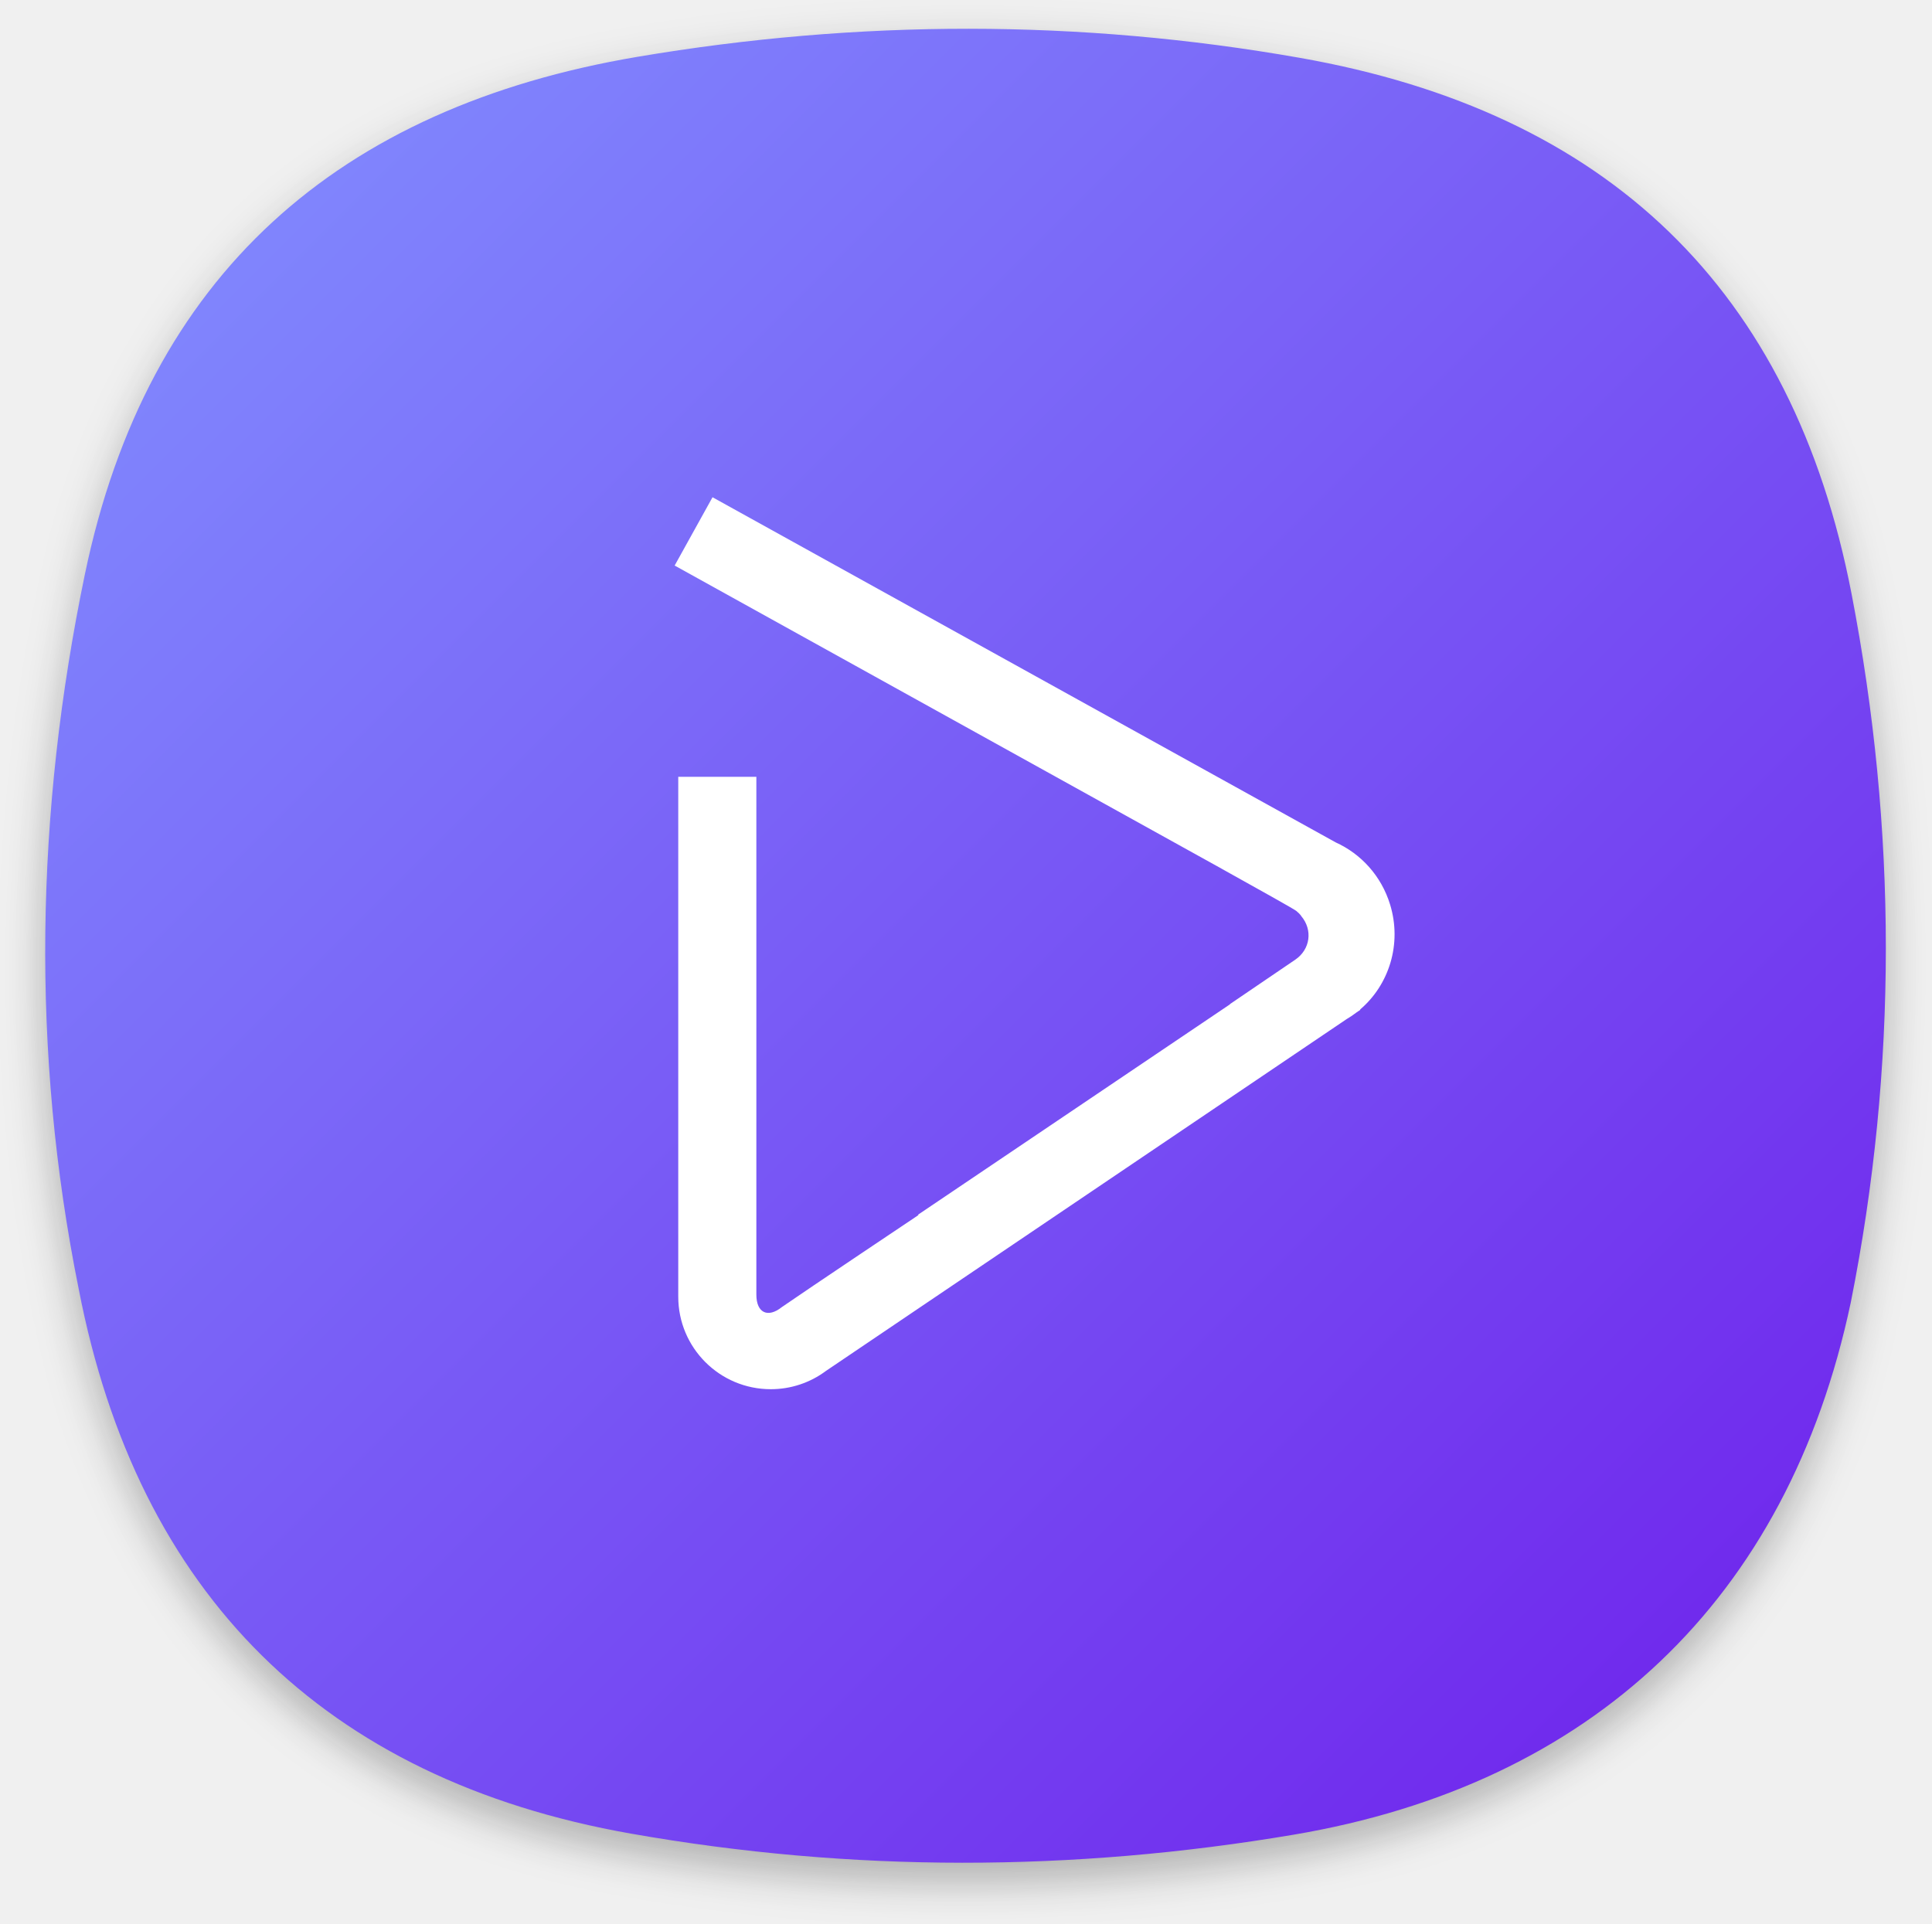
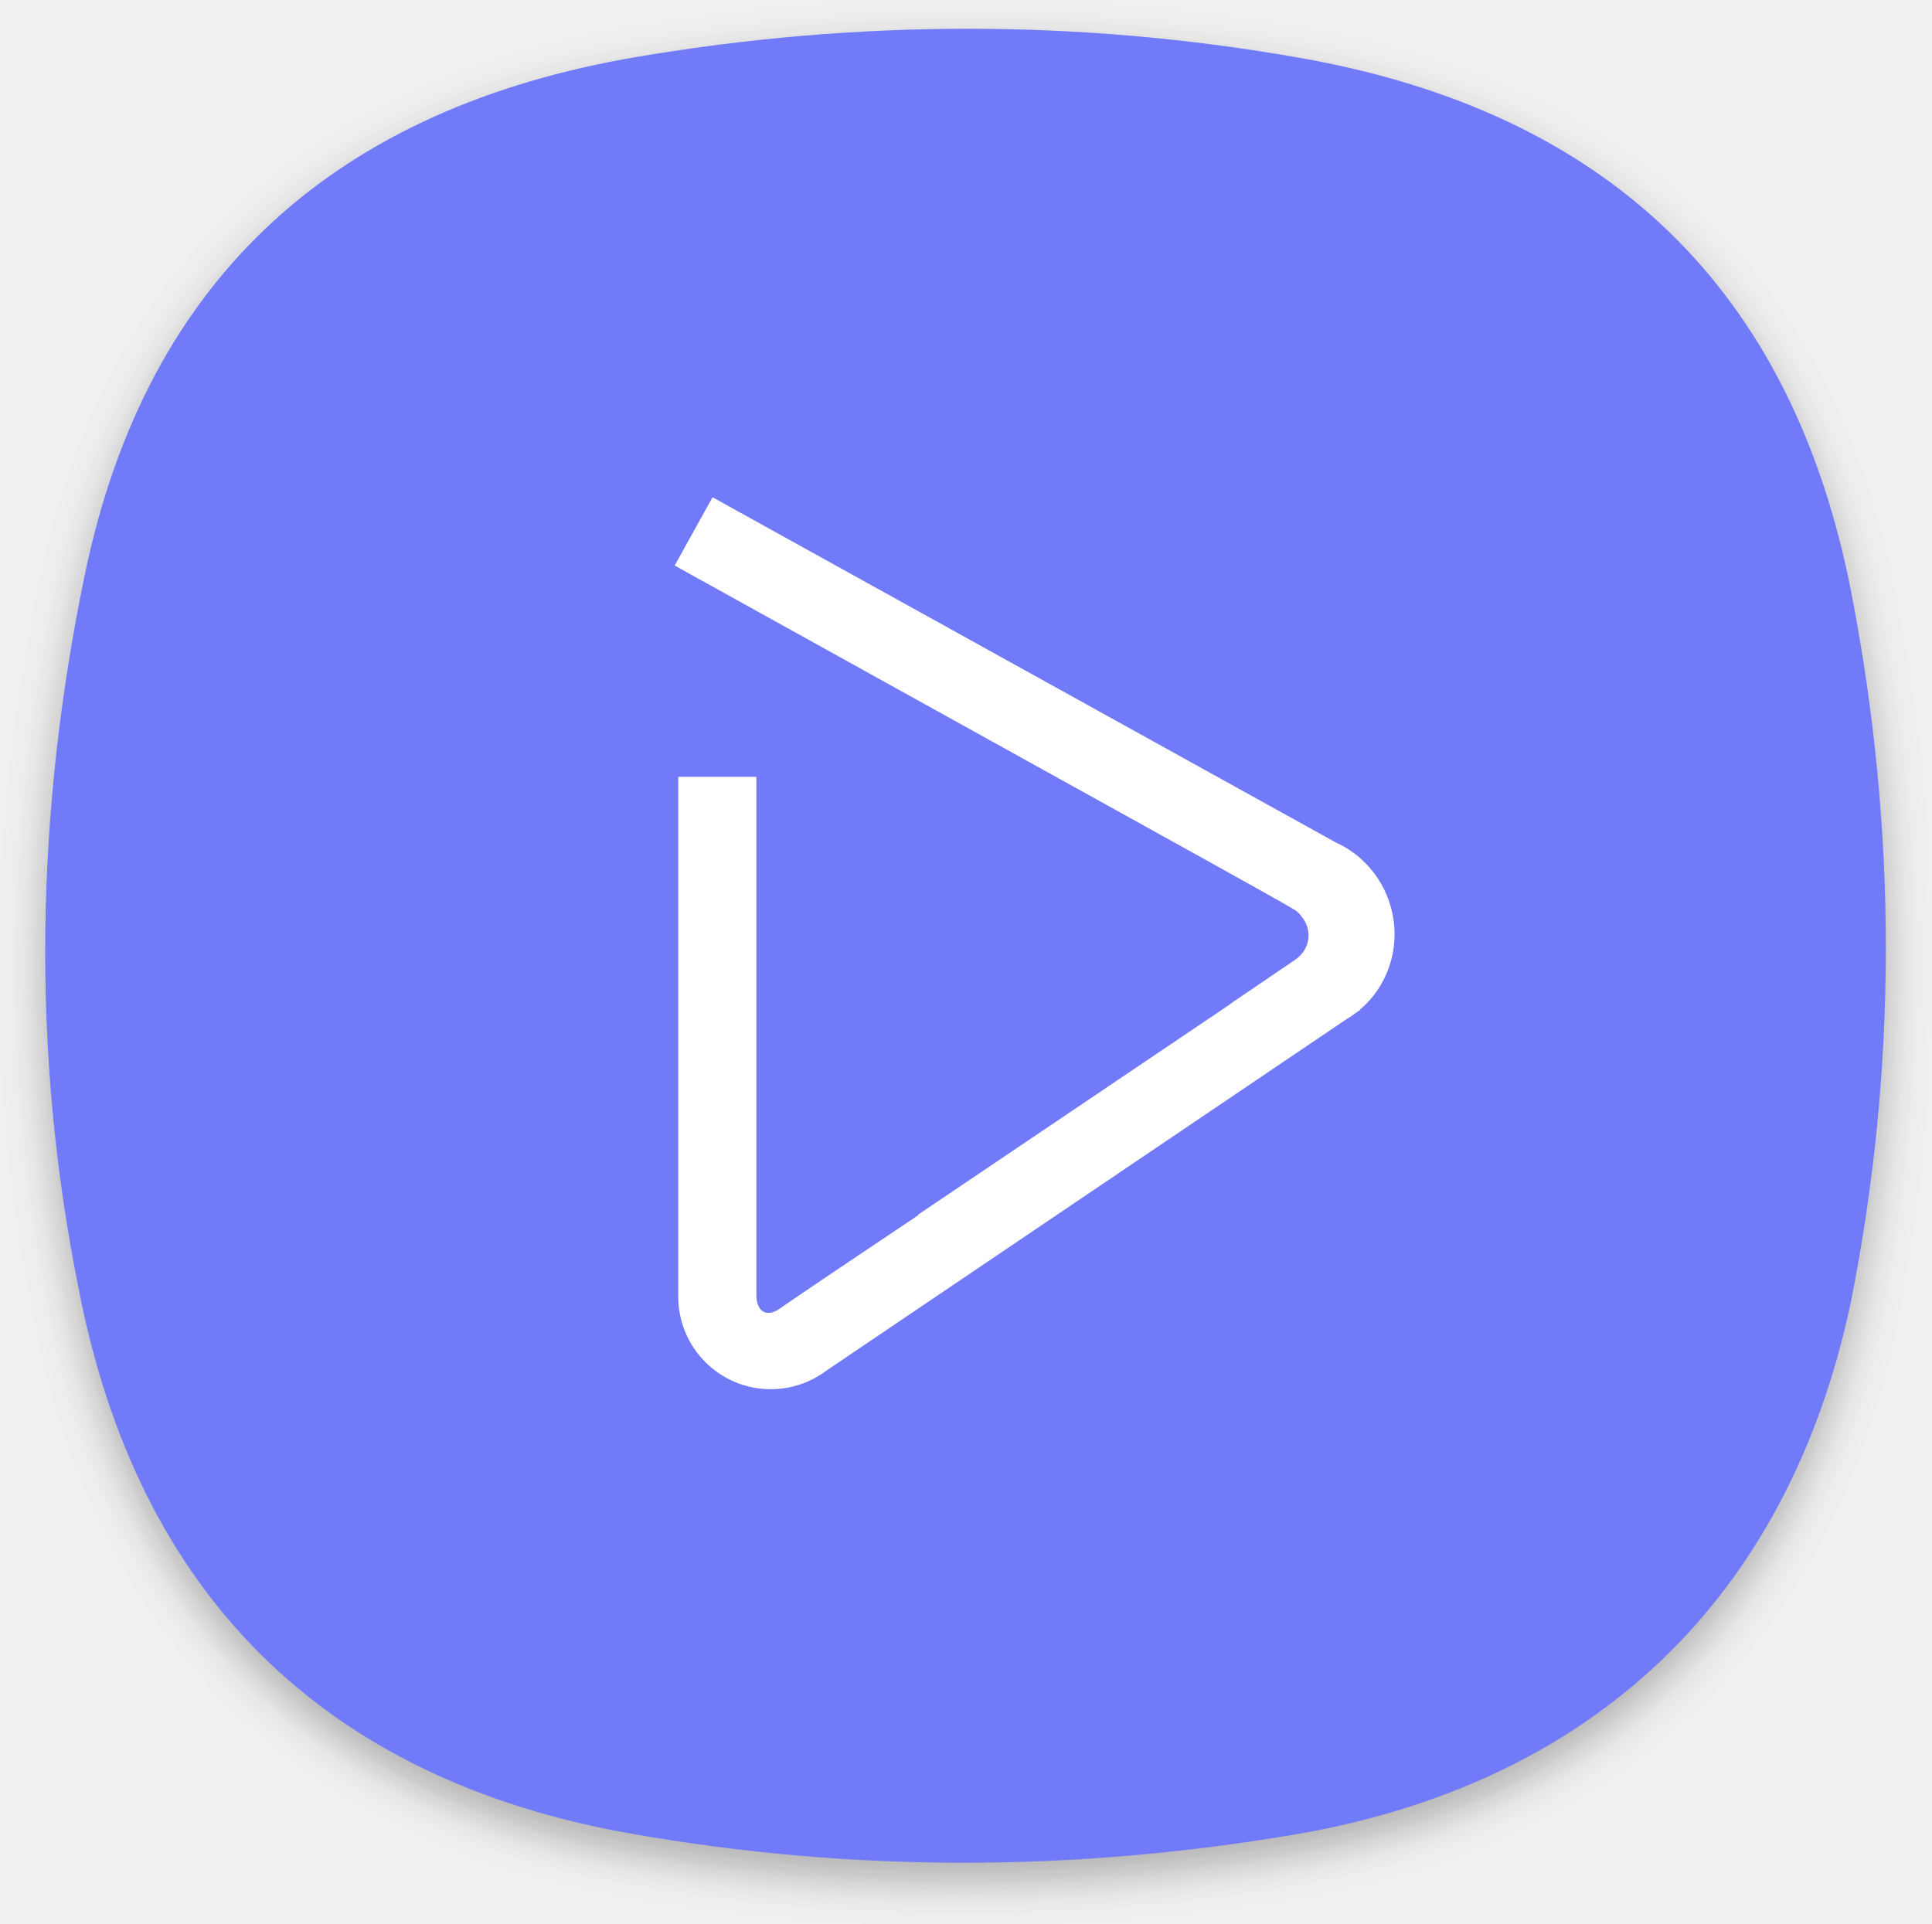
- <svg xmlns="http://www.w3.org/2000/svg" xmlns:xlink="http://www.w3.org/1999/xlink" class="w-16" viewBox="0 0 470 468" id="Videoplaybutton">
+ <svg xmlns="http://www.w3.org/2000/svg" xmlns:xlink="http://www.w3.org/1999/xlink" viewBox="0 0 470 468" id="Videoplaybutton">
  <defs>
    <filter id="a" width="111.8%" height="111.9%" x="-5.9%" y="-3.9%" filterUnits="objectBoundingBox">
      <feOffset dy="5" in="SourceAlpha" result="shadowOffsetOuter1" />
      <feGaussianBlur in="shadowOffsetOuter1" result="shadowBlurOuter1" stdDeviation="4" />
      <feColorMatrix in="shadowBlurOuter1" result="shadowMatrixOuter1" values="0 0 0 0 0 0 0 0 0 0 0 0 0 0 0 0 0 0 0.078 0" />
      <feOffset dy="4" in="SourceAlpha" result="shadowOffsetOuter2" />
      <feGaussianBlur in="shadowOffsetOuter2" result="shadowBlurOuter2" stdDeviation="5.5" />
      <feColorMatrix in="shadowBlurOuter2" result="shadowMatrixOuter2" values="0 0 0 0 0 0 0 0 0 0 0 0 0 0 0 0 0 0 0.211 0" />
      <feMerge>
        <feMergeNode in="shadowMatrixOuter1" />
        <feMergeNode in="shadowMatrixOuter2" />
      </feMerge>
    </filter>
-     <linearGradient id="gradientBackground" x1="0%" y1="0%" x2="100%" y2="100%">
-       <stop offset="0%" style="stop-color:rgba(130, 145, 255, 1); stop-opacity:1" />
-       <stop offset="100%" style="stop-color:rgba(110, 30, 235, 1); stop-opacity:1" />
-     </linearGradient>
    <path id="b" d="M9.635 132.808C24.782 59.782 71.388 19.109 144.085 6.822c53.74-9.081 107.5-9.196 161.15.255 74.852 13.185 119.85 56.23 134.185 130.36 11.075 57.29 11.249 115.191-.174 172.427-15.324 72.52-63.132 117.285-135.561 129.527-53.74 9.08-107.5 9.195-161.15-.255-74.852-13.186-120.05-58.38-134.384-132.509-11.64-57.668-10.52-115.935 1.484-173.82z" />
  </defs>
  <g fill="none" fill-rule="evenodd">
-     <g transform="translate(11 7)" fill="url(#gradientBackground)" class="color000000 svgShape">
-       <use fill="url(#gradientBackground)" filter="url(#a)" xlink:href="#b" class="color000000 svgShape" />
-       <use fill="url(#gradientBackground)" xlink:href="#b" class="color987efc svgShape" />
+     <g transform="translate(11 7)" fill="#6622e8" class="color000000 svgShape">
+       <use fill="#6622e8" filter="url(#a)" xlink:href="#b" class="color000000 svgShape" />
+       <use fill="#717af8" xlink:href="#b" class="color987efc svgShape" />
    </g>
    <path fill="#ffffff" d="m299.203 244.306.038.037-75.97 51.242.208.02s-27.303 18.27-33.243 22.393c-5.941 4.123-.018.012-.018.012-3.434 2.756-6.218 1.404-6.218-3.013V189h-19v126.5c0 12.426 10.074 22.5 22.5 22.5a22.4 22.4 0 0 0 13.454-4.464l126.645-85.585a23.103 23.103 0 0 0 2.413-1.63l.914-.618-.054-.08c7.046-5.995 10.23-15.956 7.301-25.534-2.144-7.013-7.118-12.363-13.237-15.13l-151.6-83.976-9.212 16.617 133.138 73.8c0 .002-.002.003-.003.005 8.673 4.819 17.572 9.798 18.086 10.225 1.019.843 1.205 1.256 1.205 1.256 2.857 3.372 2.204 8.125-1.443 10.605l-15.904 10.815z" class="colorffffff svgShape" />
  </g>
</svg>
